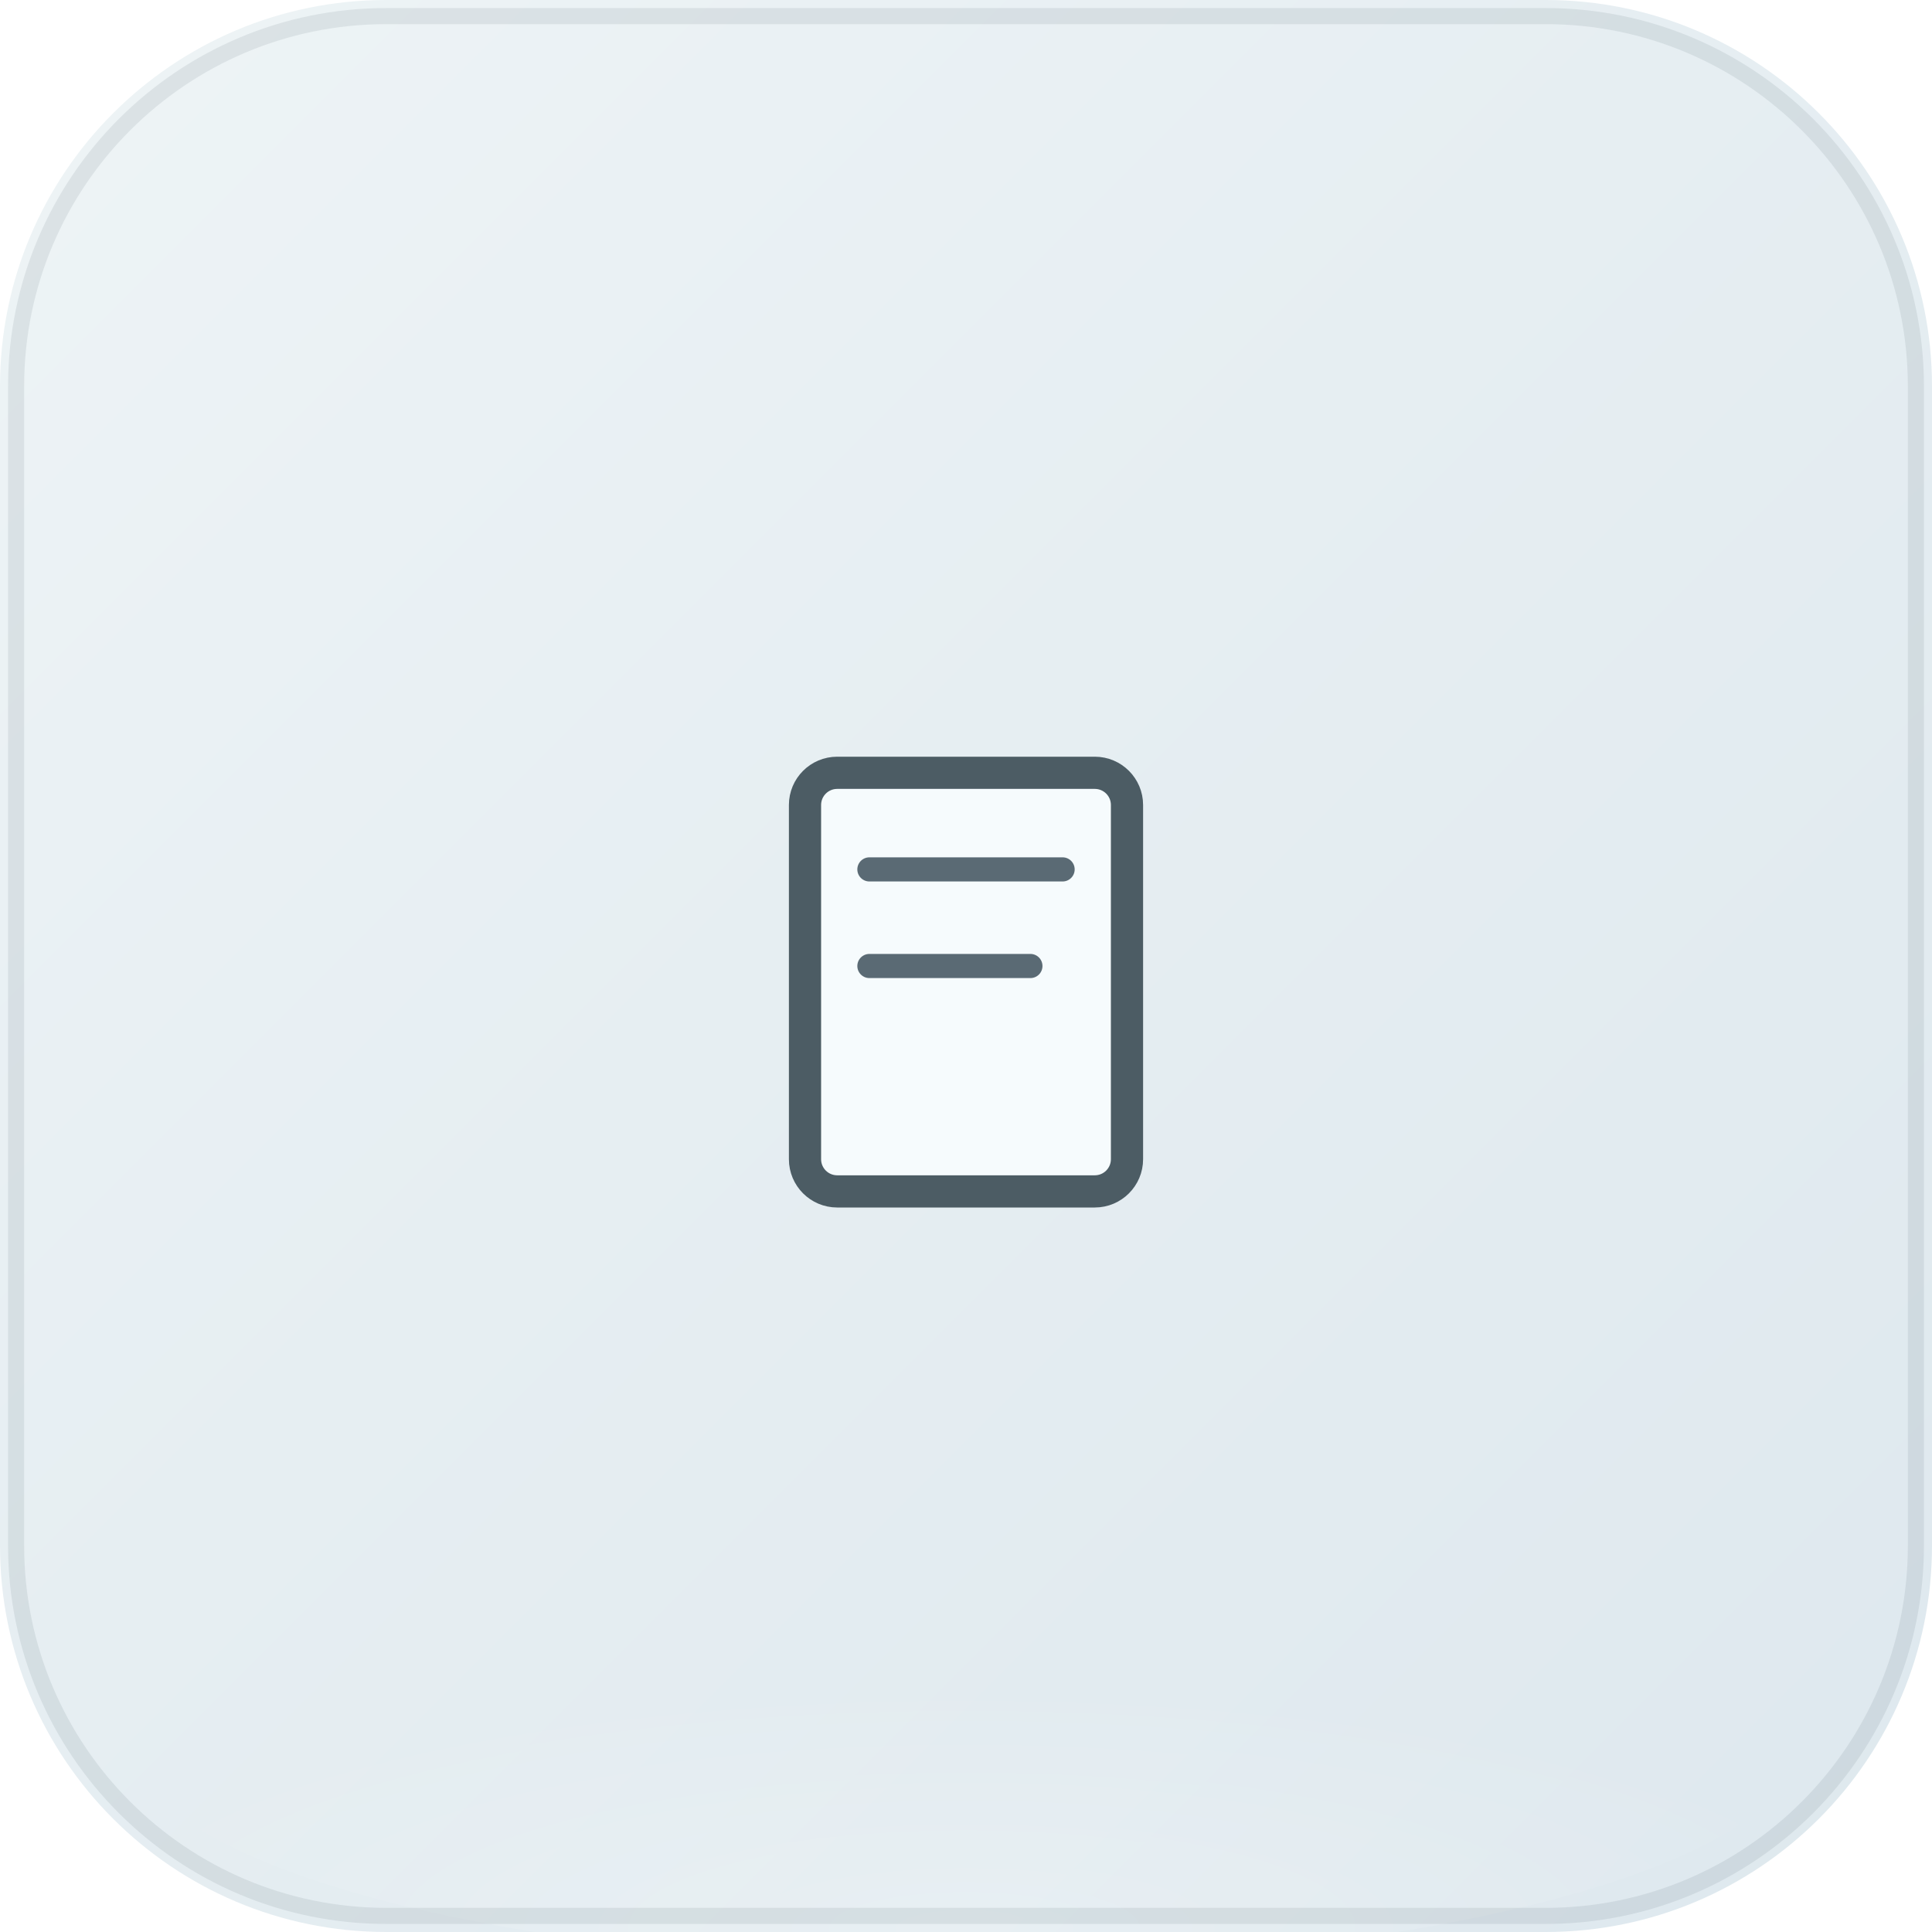
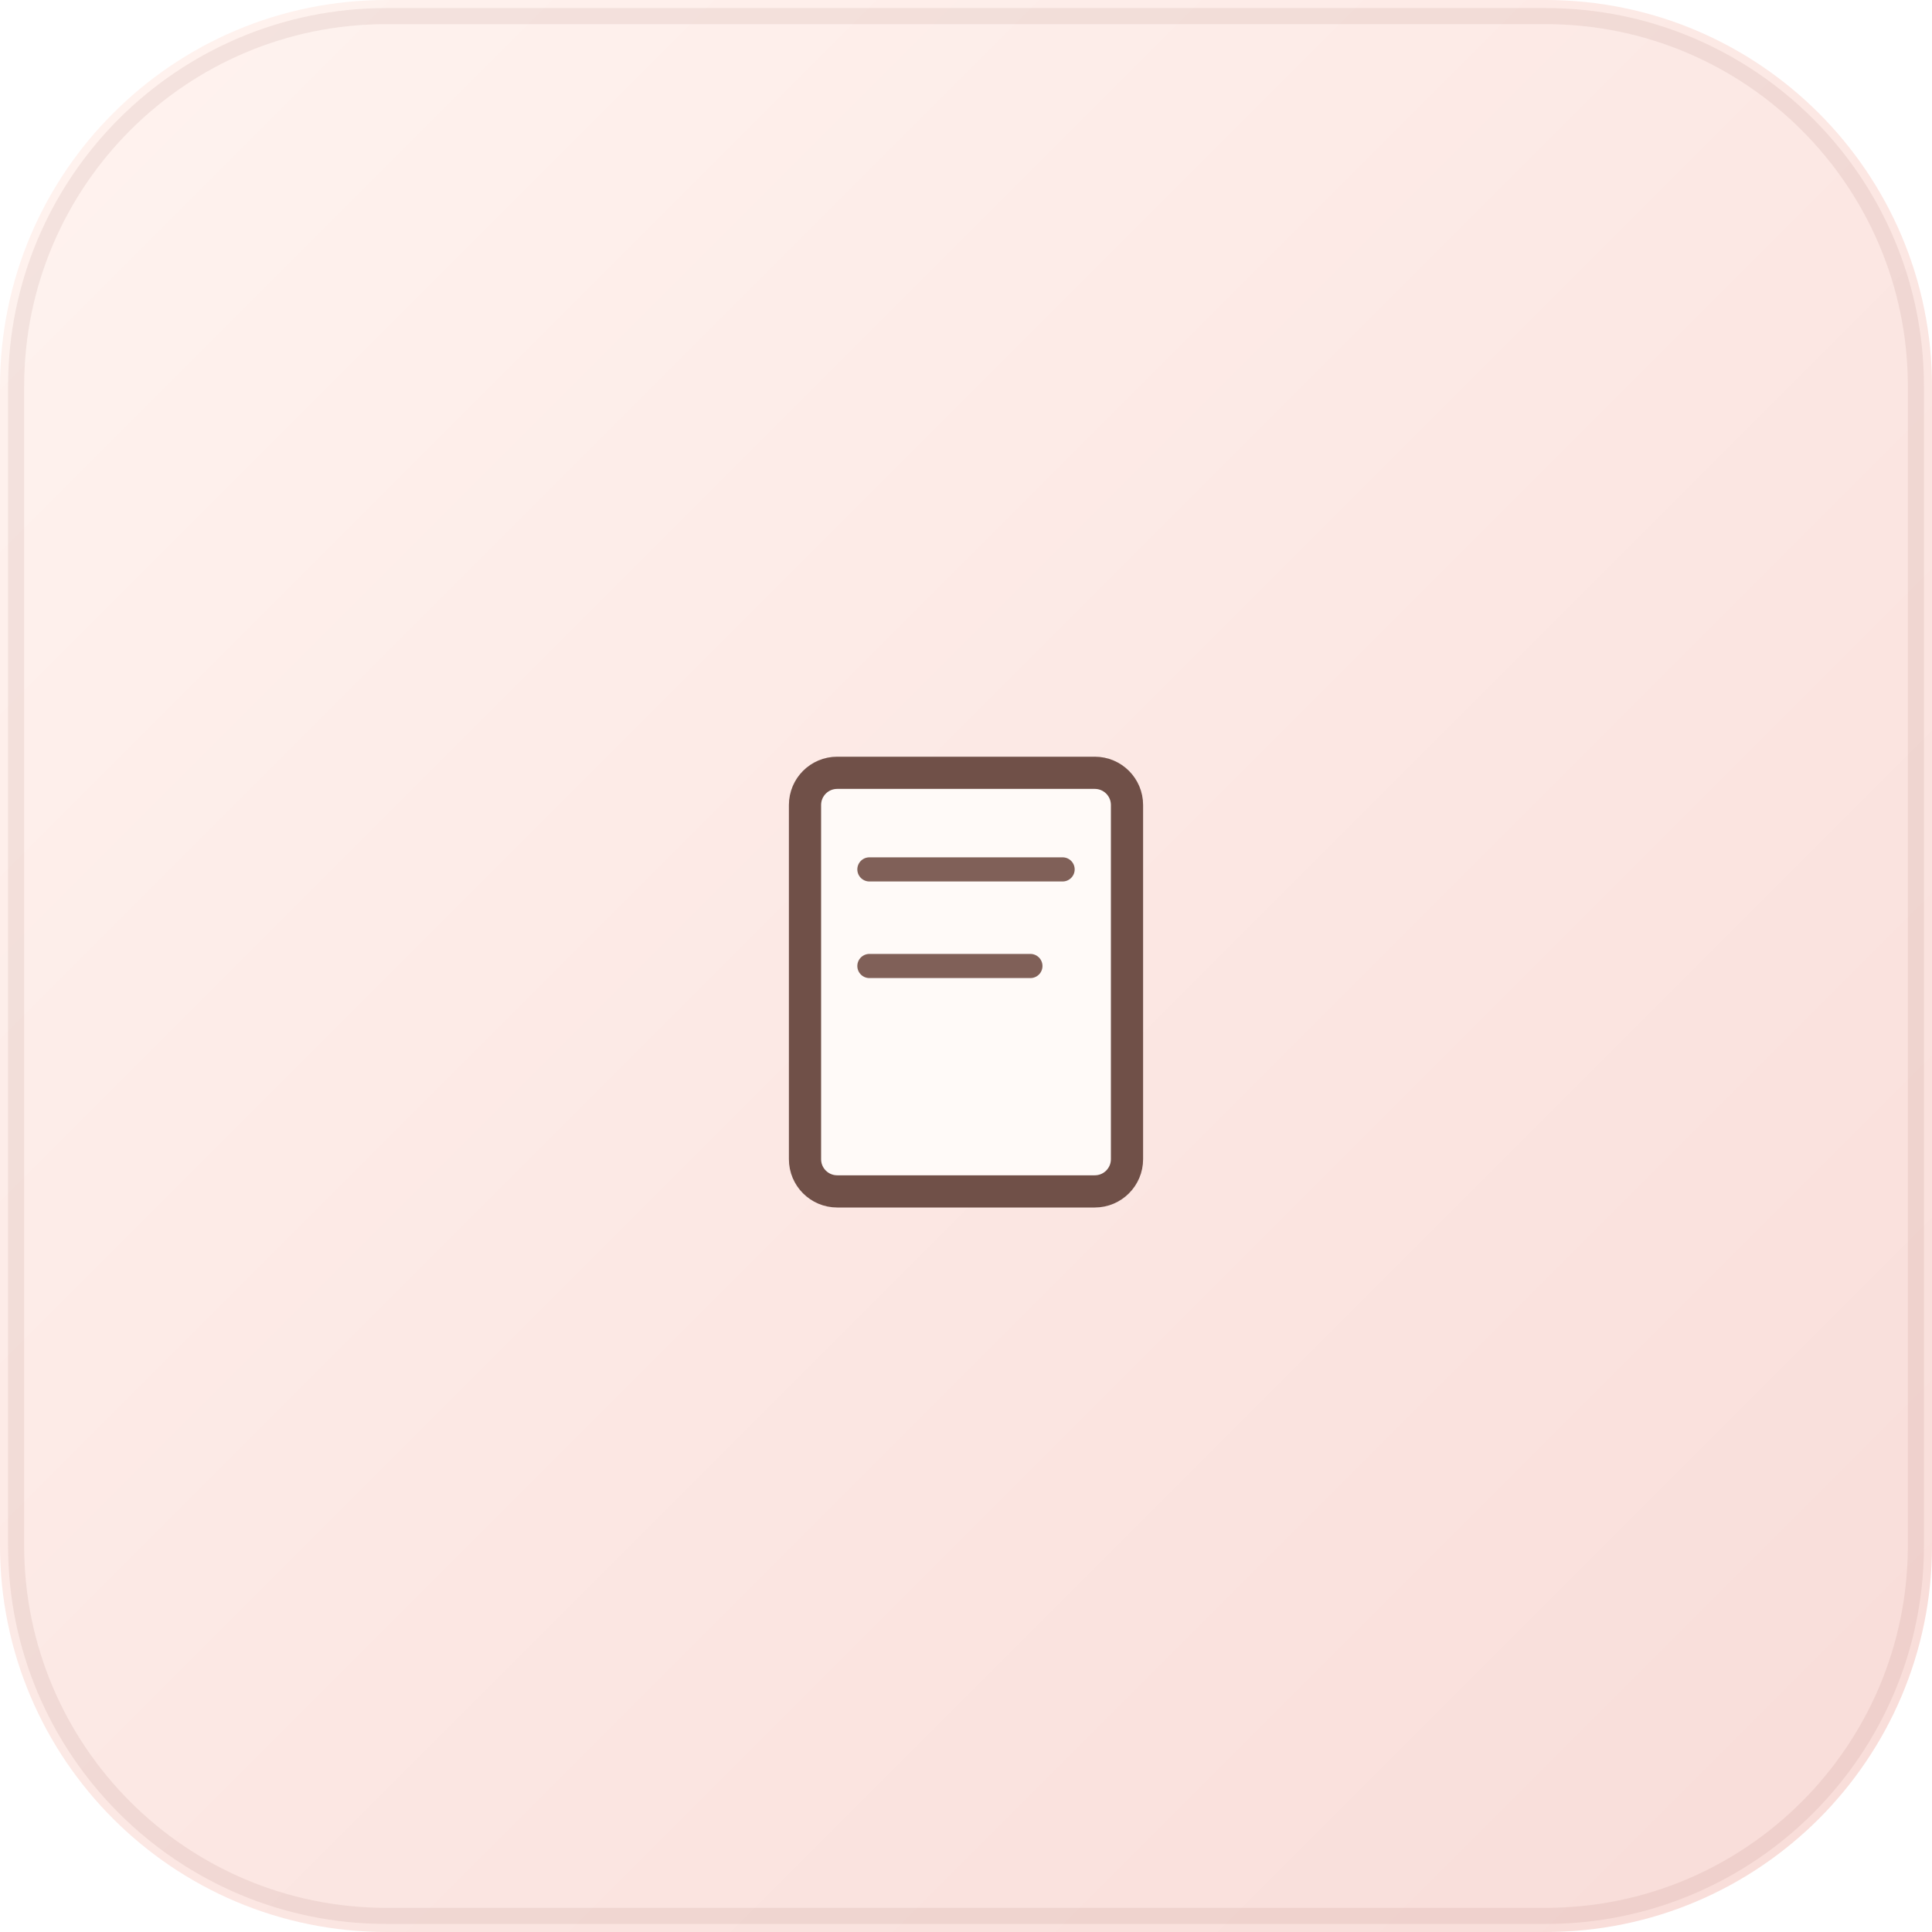
<svg xmlns="http://www.w3.org/2000/svg" viewBox="0 0 120 120" width="120" height="120" role="img" aria-hidden="true" shape-rendering="geometricPrecision">
  <defs>
    <linearGradient id="bg-p45" x1="0%" y1="0%" x2="100%" y2="100%">
-       <stop offset="0%" stop-color="#eef4f6" />
-       <stop offset="45%" stop-color="#e6eef2" />
-       <stop offset="100%" stop-color="#dee8ee" />
+       <stop offset="0%" stop-color="#fff4f0" />
+       <stop offset="50%" stop-color="#fce8e4" />
+       <stop offset="100%" stop-color="#f8dcd8" />
    </linearGradient>
-     <radialGradient id="vin-p45" cx="50%" cy="92%" r="55%">
-       <stop offset="0%" stop-color="rgba(255,255,255,0.49)" />
-       <stop offset="100%" stop-color="rgba(255,255,255,0)" />
-     </radialGradient>
  </defs>
  <rect width="120" height="120" rx="24" fill="url(#bg-p45)" />
-   <ellipse cx="60" cy="108" rx="52" ry="14" fill="url(#vin-p45)" opacity="0.42" />
-   <rect x="1" y="1" width="118" height="118" rx="23" fill="none" stroke="rgba(56,72,80,0.1)" stroke-width="1" />
+   <rect x="1" y="1" width="118" height="118" rx="23" fill="none" stroke="rgba(140,80,72,0.1)" stroke-width="1" />
  <g stroke-linecap="round">
-     <rect x="50" y="48" width="20" height="26" rx="2" fill="#f6fbfd" stroke="#4c5c64" stroke-width="2" />
-     <path d="M54 54h12M54 60h10" stroke="#5a6a74" stroke-width="1.5" />
+     <rect x="50" y="48" width="20" height="26" rx="2" fill="#fffaf8" stroke="#705048" stroke-width="2" />
+     <path d="M54 54h12M54 60h10" stroke="#806058" stroke-width="1.5" />
  </g>
</svg>
